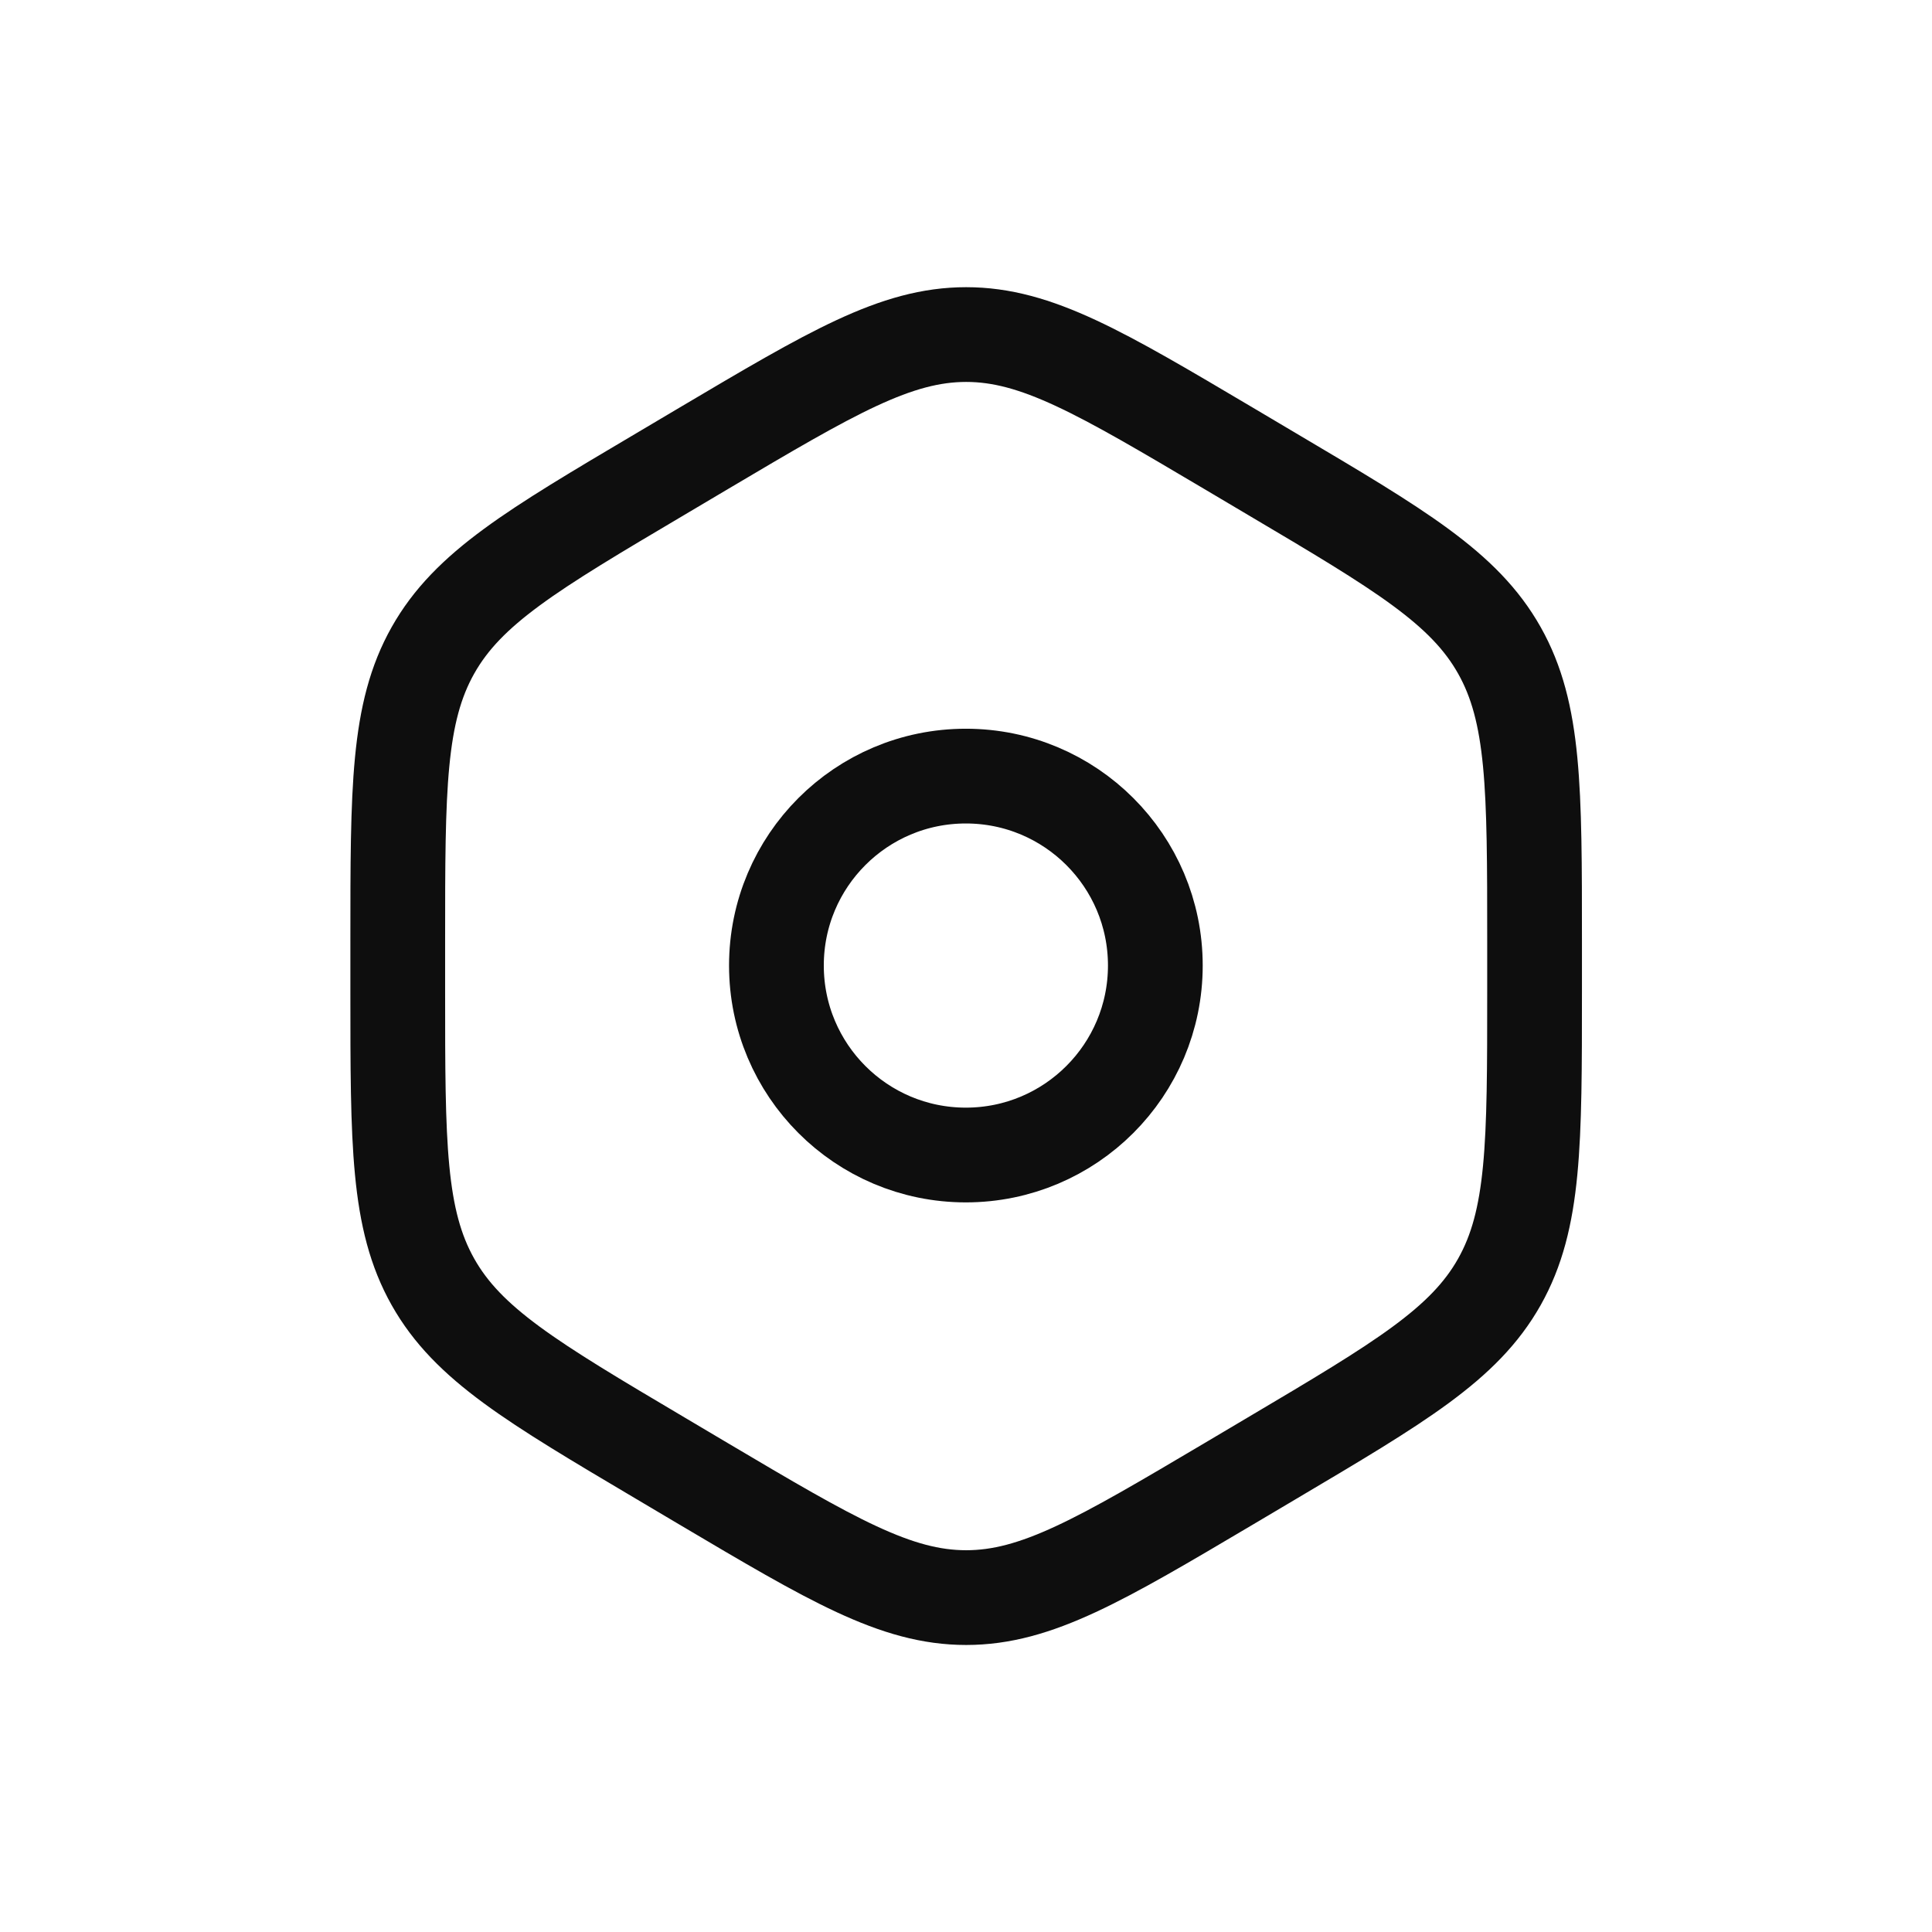
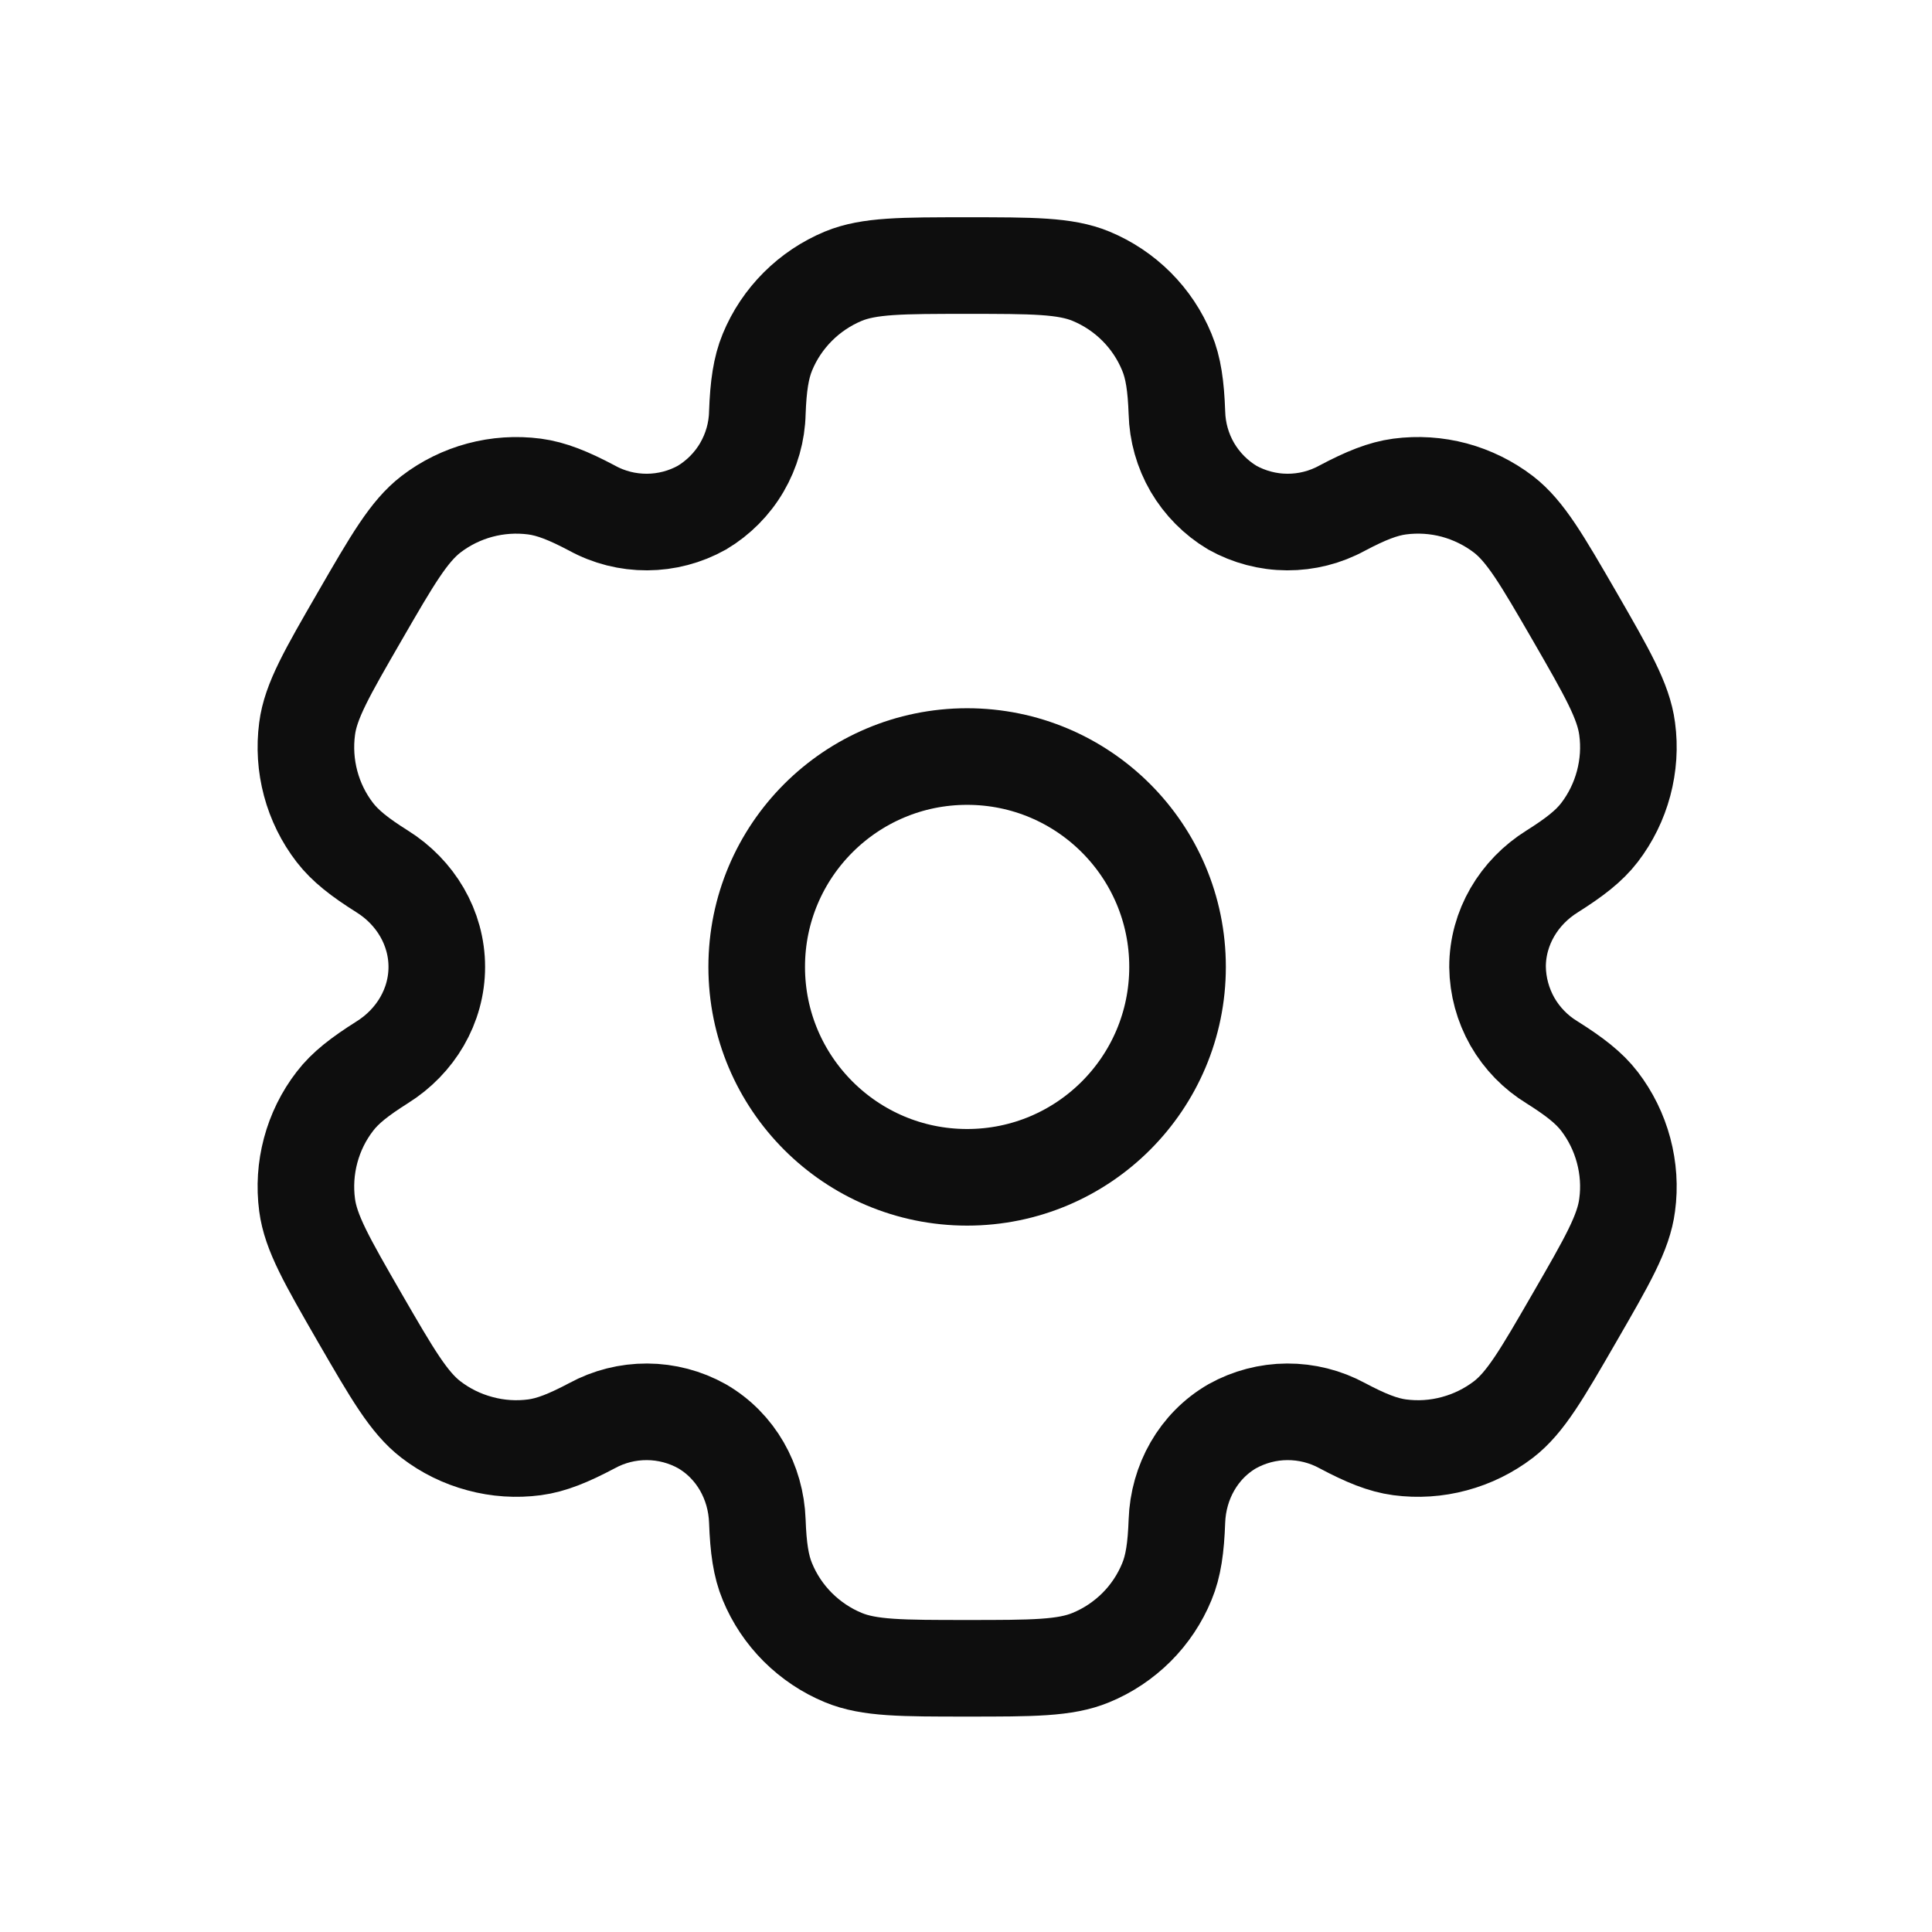
<svg xmlns="http://www.w3.org/2000/svg" width="24" height="24" viewBox="0 0 24 24" fill="none">
-   <path d="M8.741 5.57C10.332 4.628 11.128 4.156 12.002 4.156C12.876 4.156 13.672 4.628 15.263 5.57L15.801 5.889C17.393 6.831 18.189 7.303 18.626 8.079C19.063 8.855 19.063 9.798 19.063 11.683V12.32C19.063 14.205 19.063 15.148 18.626 15.924C18.189 16.7 17.393 17.171 15.801 18.114L15.263 18.433C13.672 19.375 12.876 19.846 12.002 19.846C11.128 19.846 10.332 19.375 8.741 18.433L8.203 18.114C6.611 17.171 5.815 16.7 5.378 15.924C4.941 15.148 4.941 14.205 4.941 12.32V11.683C4.941 9.798 4.941 8.855 5.378 8.079C5.815 7.303 6.611 6.831 8.203 5.889L8.741 5.57Z" stroke="#0E0E0E" stroke-width="1.177" />
-   <path d="M11.998 14.348C13.298 14.348 14.352 13.294 14.352 11.994C14.352 10.694 13.298 9.641 11.998 9.641C10.698 9.641 9.645 10.694 9.645 11.994C9.645 13.294 10.698 14.348 11.998 14.348Z" stroke="#0E0E0E" stroke-width="1.177" />
+   <path d="M12.014 14.625C13.458 14.625 14.628 13.455 14.628 12.011C14.628 10.568 13.458 9.398 12.014 9.398C10.571 9.398 9.4 10.568 9.4 12.011C9.4 13.455 10.571 14.625 12.014 14.625Z" stroke="#0E0E0E" stroke-width="1.2" />
+   <path d="M13.552 3.431C13.232 3.299 12.826 3.299 12.014 3.299C11.202 3.299 10.796 3.299 10.476 3.431C10.265 3.519 10.073 3.647 9.911 3.809C9.749 3.971 9.62 4.163 9.533 4.375C9.453 4.569 9.42 4.797 9.408 5.127C9.403 5.365 9.336 5.599 9.216 5.805C9.096 6.011 8.925 6.183 8.72 6.306C8.512 6.422 8.277 6.484 8.038 6.485C7.799 6.486 7.564 6.427 7.355 6.312C7.062 6.157 6.85 6.072 6.64 6.044C6.182 5.984 5.719 6.108 5.353 6.389C5.079 6.601 4.875 6.952 4.469 7.655C4.063 8.358 3.859 8.709 3.815 9.053C3.785 9.28 3.8 9.511 3.859 9.732C3.918 9.953 4.02 10.161 4.16 10.342C4.289 10.509 4.469 10.65 4.749 10.826C5.161 11.084 5.426 11.525 5.426 12.011C5.426 12.498 5.161 12.938 4.749 13.196C4.469 13.373 4.288 13.513 4.16 13.681C4.02 13.862 3.918 14.07 3.859 14.291C3.8 14.512 3.785 14.742 3.815 14.969C3.86 15.313 4.063 15.665 4.468 16.368C4.875 17.071 5.078 17.422 5.353 17.634C5.534 17.773 5.741 17.875 5.963 17.934C6.184 17.994 6.414 18.009 6.641 17.979C6.85 17.951 7.062 17.865 7.355 17.71C7.564 17.596 7.799 17.537 8.038 17.538C8.277 17.539 8.512 17.601 8.72 17.717C9.141 17.961 9.391 18.41 9.408 18.896C9.42 19.227 9.452 19.454 9.533 19.648C9.62 19.86 9.749 20.052 9.911 20.214C10.073 20.375 10.265 20.504 10.476 20.591C10.796 20.724 11.202 20.724 12.014 20.724C12.826 20.724 13.232 20.724 13.552 20.591C13.764 20.504 13.956 20.375 14.118 20.214C14.28 20.052 14.408 19.86 14.495 19.648C14.576 19.454 14.608 19.227 14.62 18.896C14.637 18.41 14.888 17.96 15.308 17.717C15.517 17.601 15.751 17.539 15.99 17.538C16.229 17.537 16.464 17.596 16.674 17.71C16.966 17.865 17.178 17.951 17.387 17.979C17.614 18.009 17.845 17.994 18.066 17.934C18.287 17.875 18.494 17.773 18.676 17.634C18.95 17.423 19.153 17.071 19.559 16.368C19.965 15.665 20.169 15.313 20.213 14.969C20.244 14.742 20.228 14.512 20.169 14.291C20.11 14.07 20.008 13.862 19.869 13.681C19.74 13.513 19.559 13.373 19.28 13.197C19.076 13.073 18.907 12.899 18.788 12.692C18.67 12.484 18.606 12.25 18.603 12.011C18.603 11.525 18.867 11.084 19.28 10.826C19.559 10.65 19.741 10.509 19.869 10.342C20.008 10.161 20.11 9.953 20.169 9.732C20.228 9.511 20.244 9.28 20.213 9.053C20.168 8.71 19.965 8.358 19.56 7.655C19.153 6.952 18.95 6.601 18.676 6.389C18.494 6.25 18.287 6.148 18.066 6.088C17.845 6.029 17.614 6.014 17.387 6.044C17.178 6.072 16.966 6.157 16.673 6.312C16.463 6.427 16.228 6.486 15.99 6.485C15.751 6.484 15.517 6.422 15.308 6.306C15.103 6.183 14.933 6.011 14.812 5.805C14.692 5.599 14.626 5.365 14.62 5.127C14.608 4.796 14.576 4.569 14.495 4.375C14.408 4.163 14.28 3.971 14.118 3.809C13.956 3.647 13.764 3.519 13.552 3.431Z" stroke="#0E0E0E" stroke-width="1.2" />
</svg>
